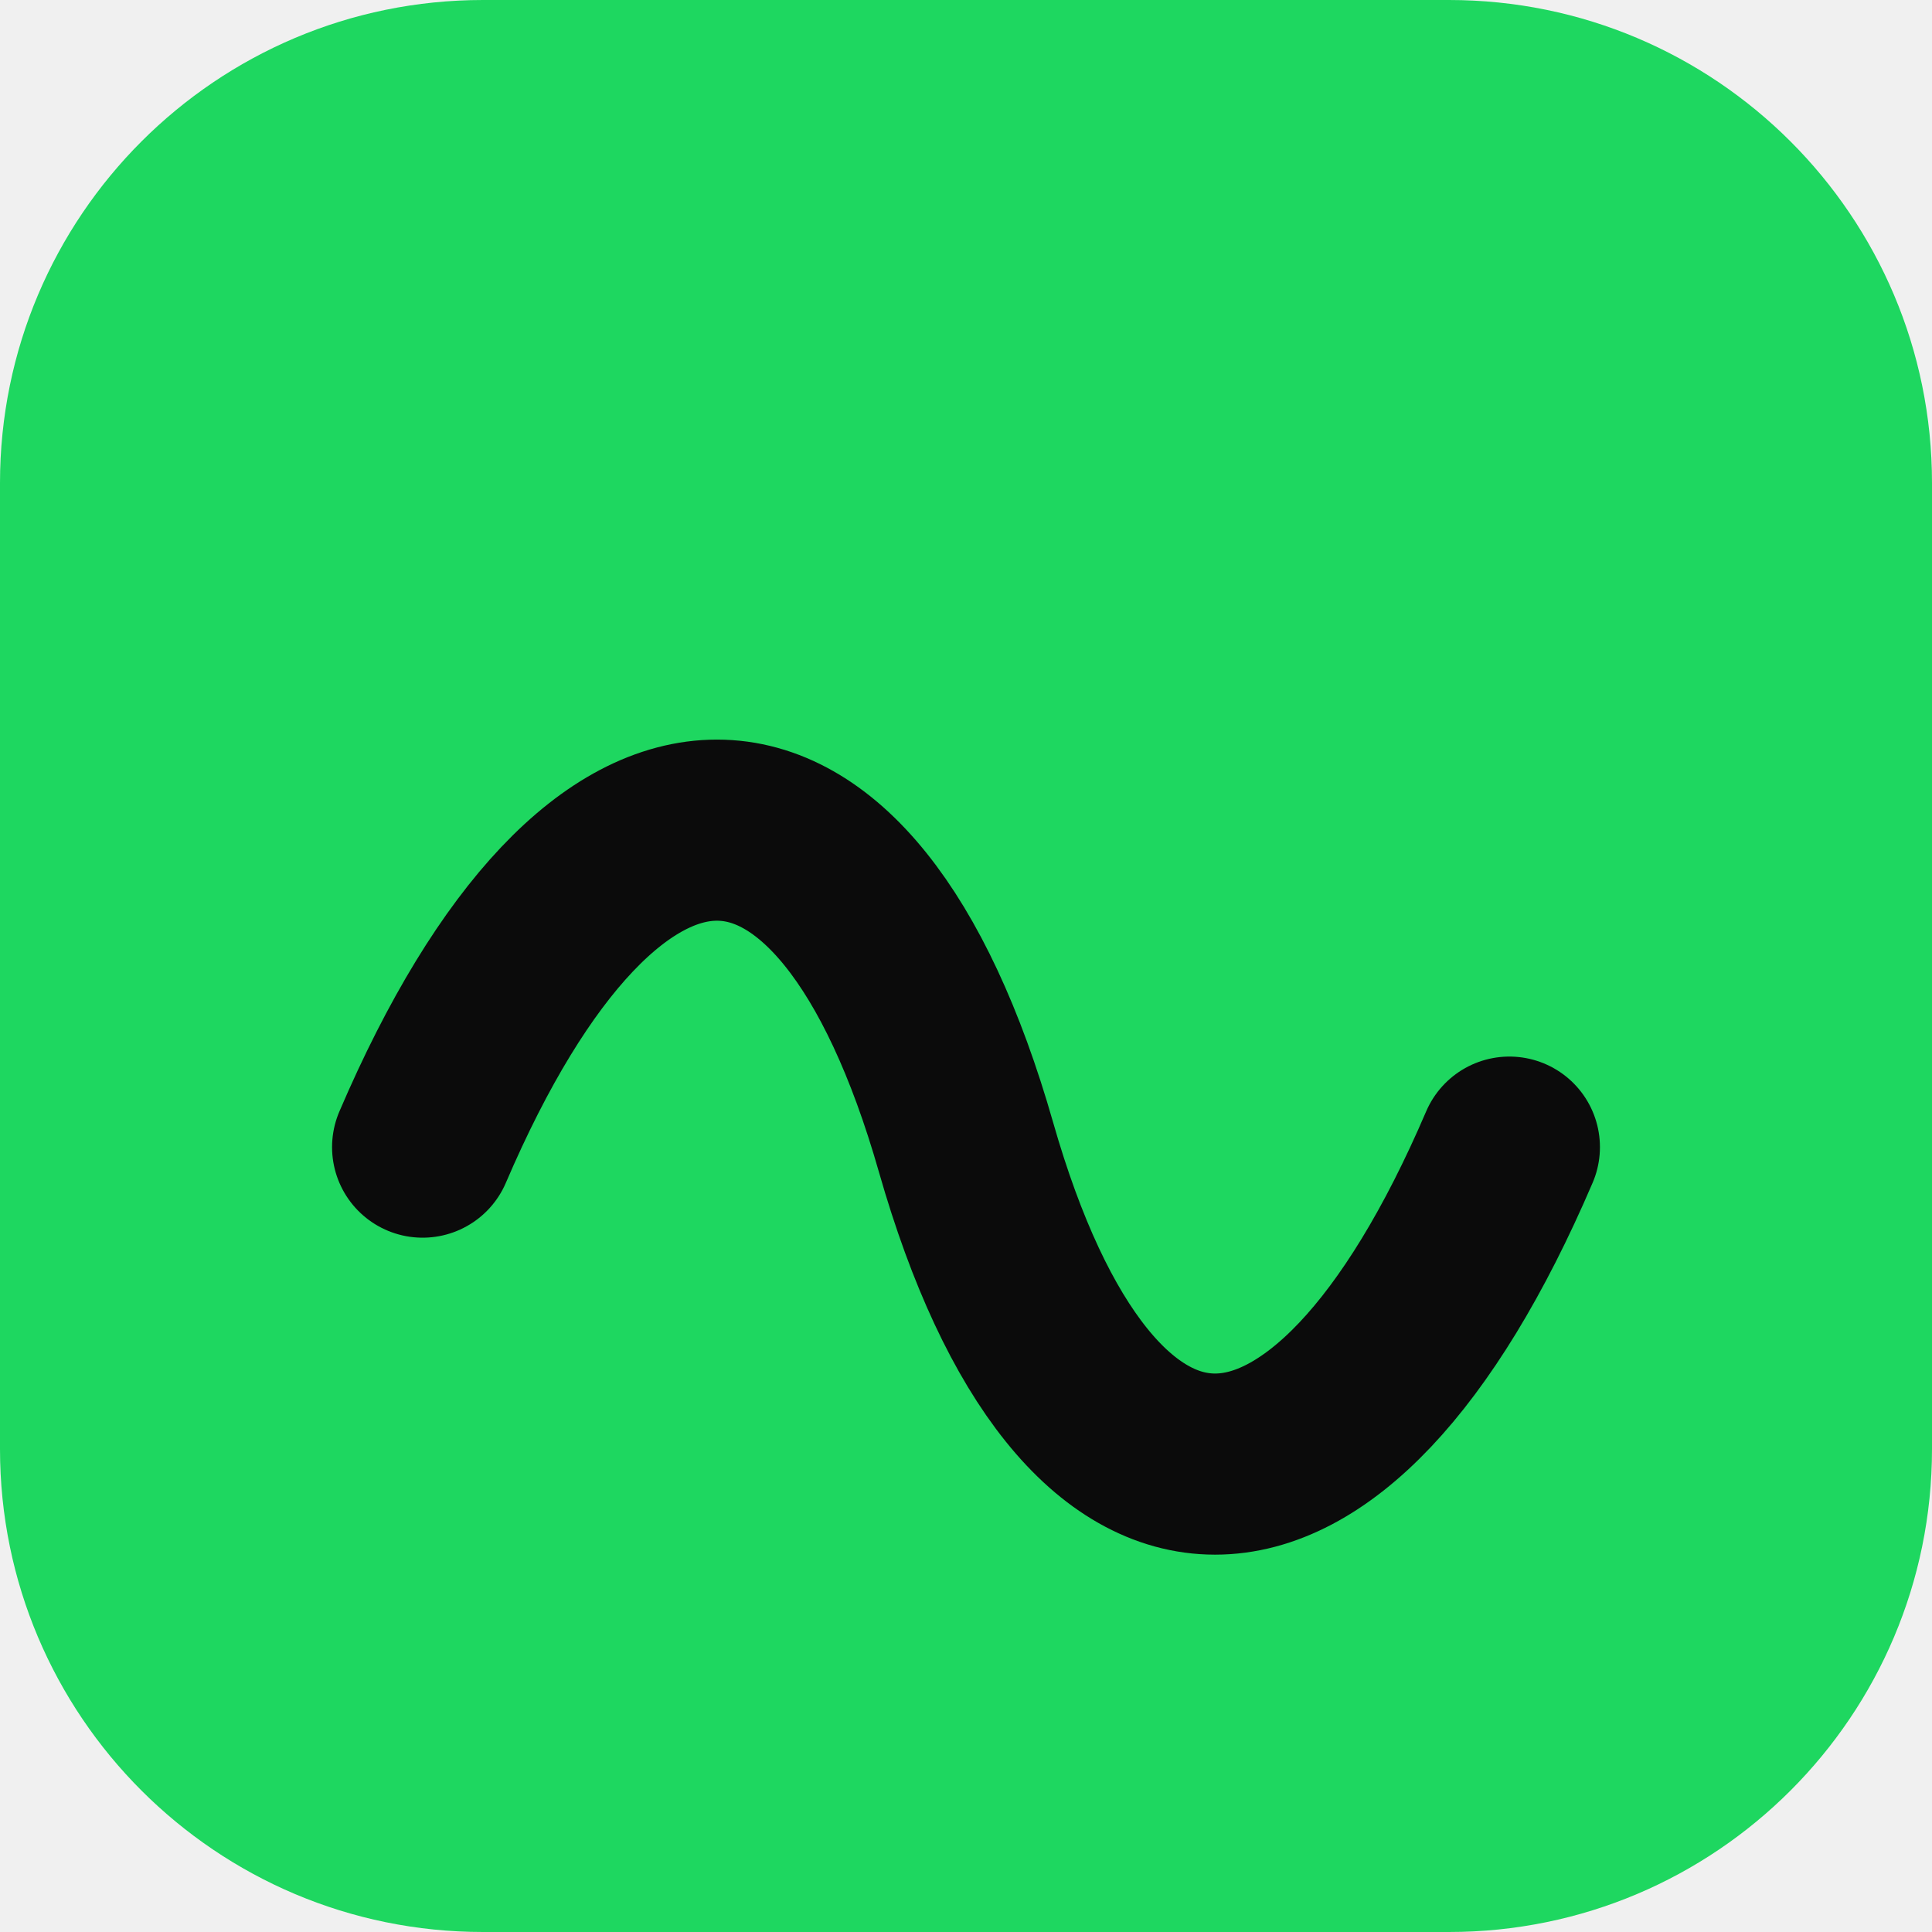
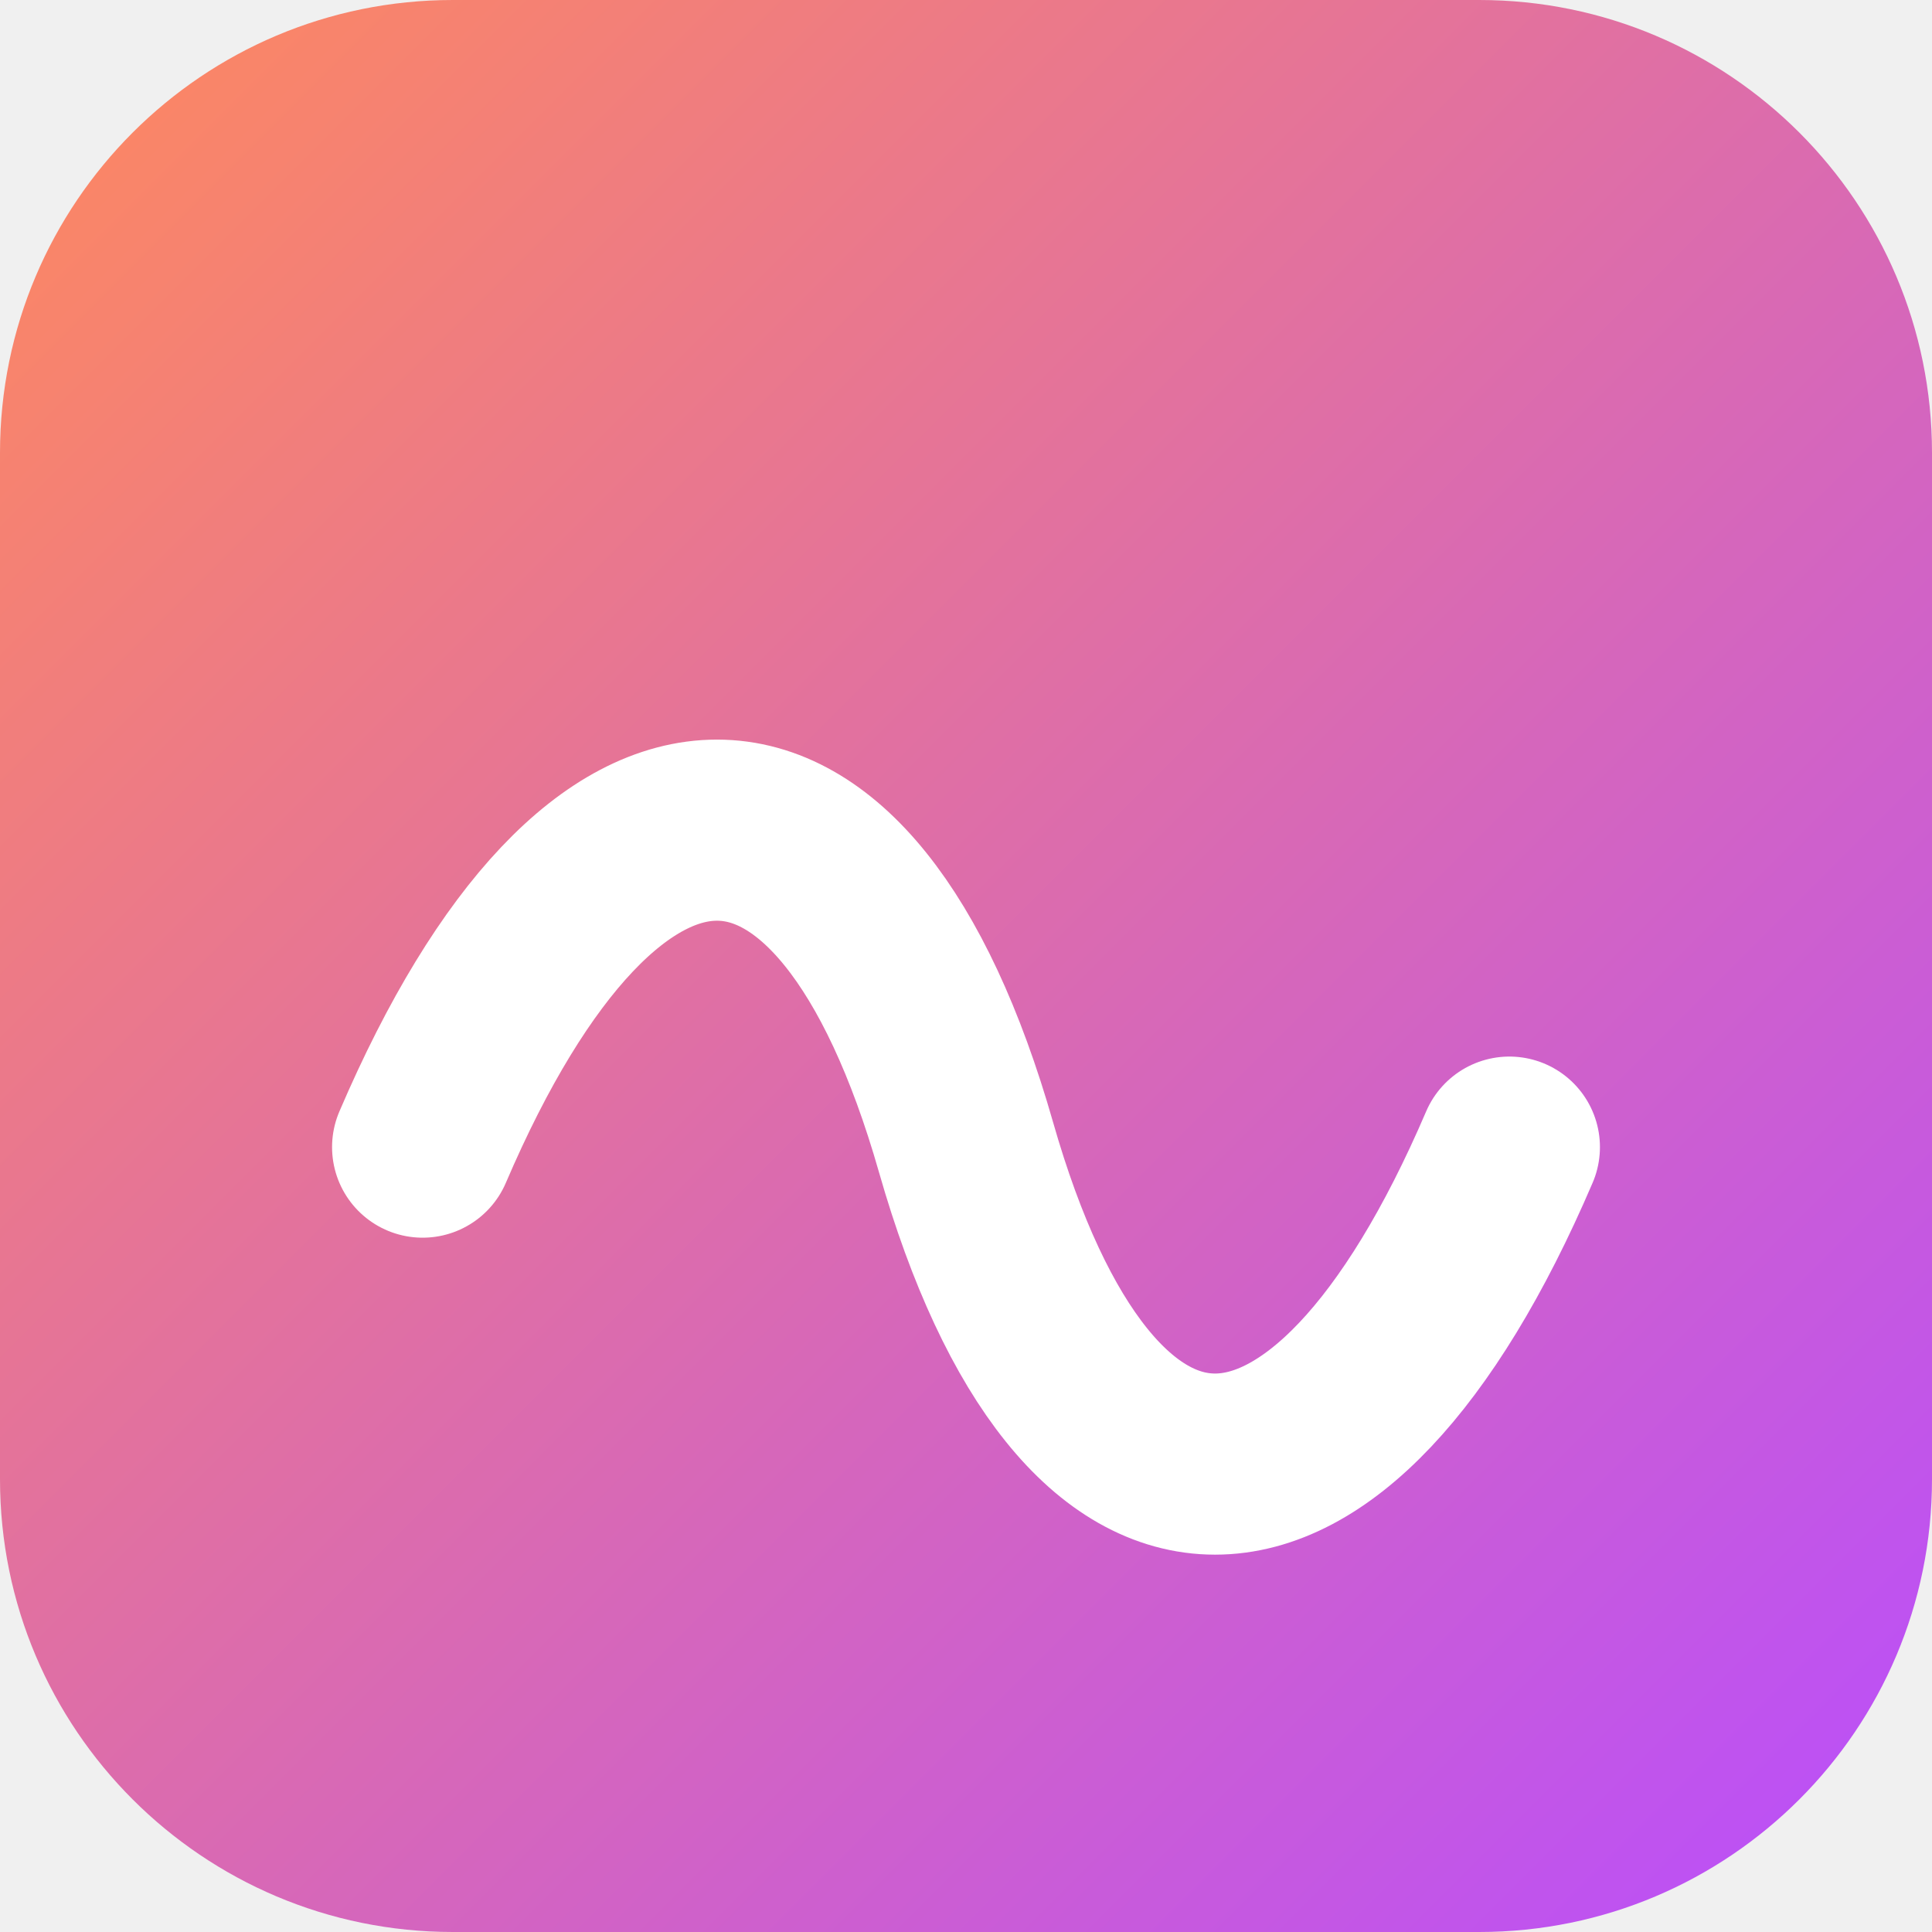
<svg xmlns="http://www.w3.org/2000/svg" viewBox="0 0 64 64">
-   <rect width="64" height="64" rx="16" fill="#1ed760" />
-   <path d="M14 38c6-14 14-14 18 0s12 14 18 0" stroke="#0b0b0b" stroke-width="6" fill="none" stroke-linecap="round" />
+   <defs>
+     <linearGradient id="g" x1="0" y1="0" x2="1" y2="1">
+       <stop offset="0" stop-color="#ff8a5c" />
+       <stop offset="1" stop-color="#b84dff" />
+     </linearGradient>
+   </defs>
+   <rect width="64" height="64" rx="15" fill="url(#g)" />
+   <path d="M14 38c6-14 14-14 18 0s12 14 18 0" stroke="#fff" stroke-width="6" fill="none" stroke-linecap="round" />
</svg>
